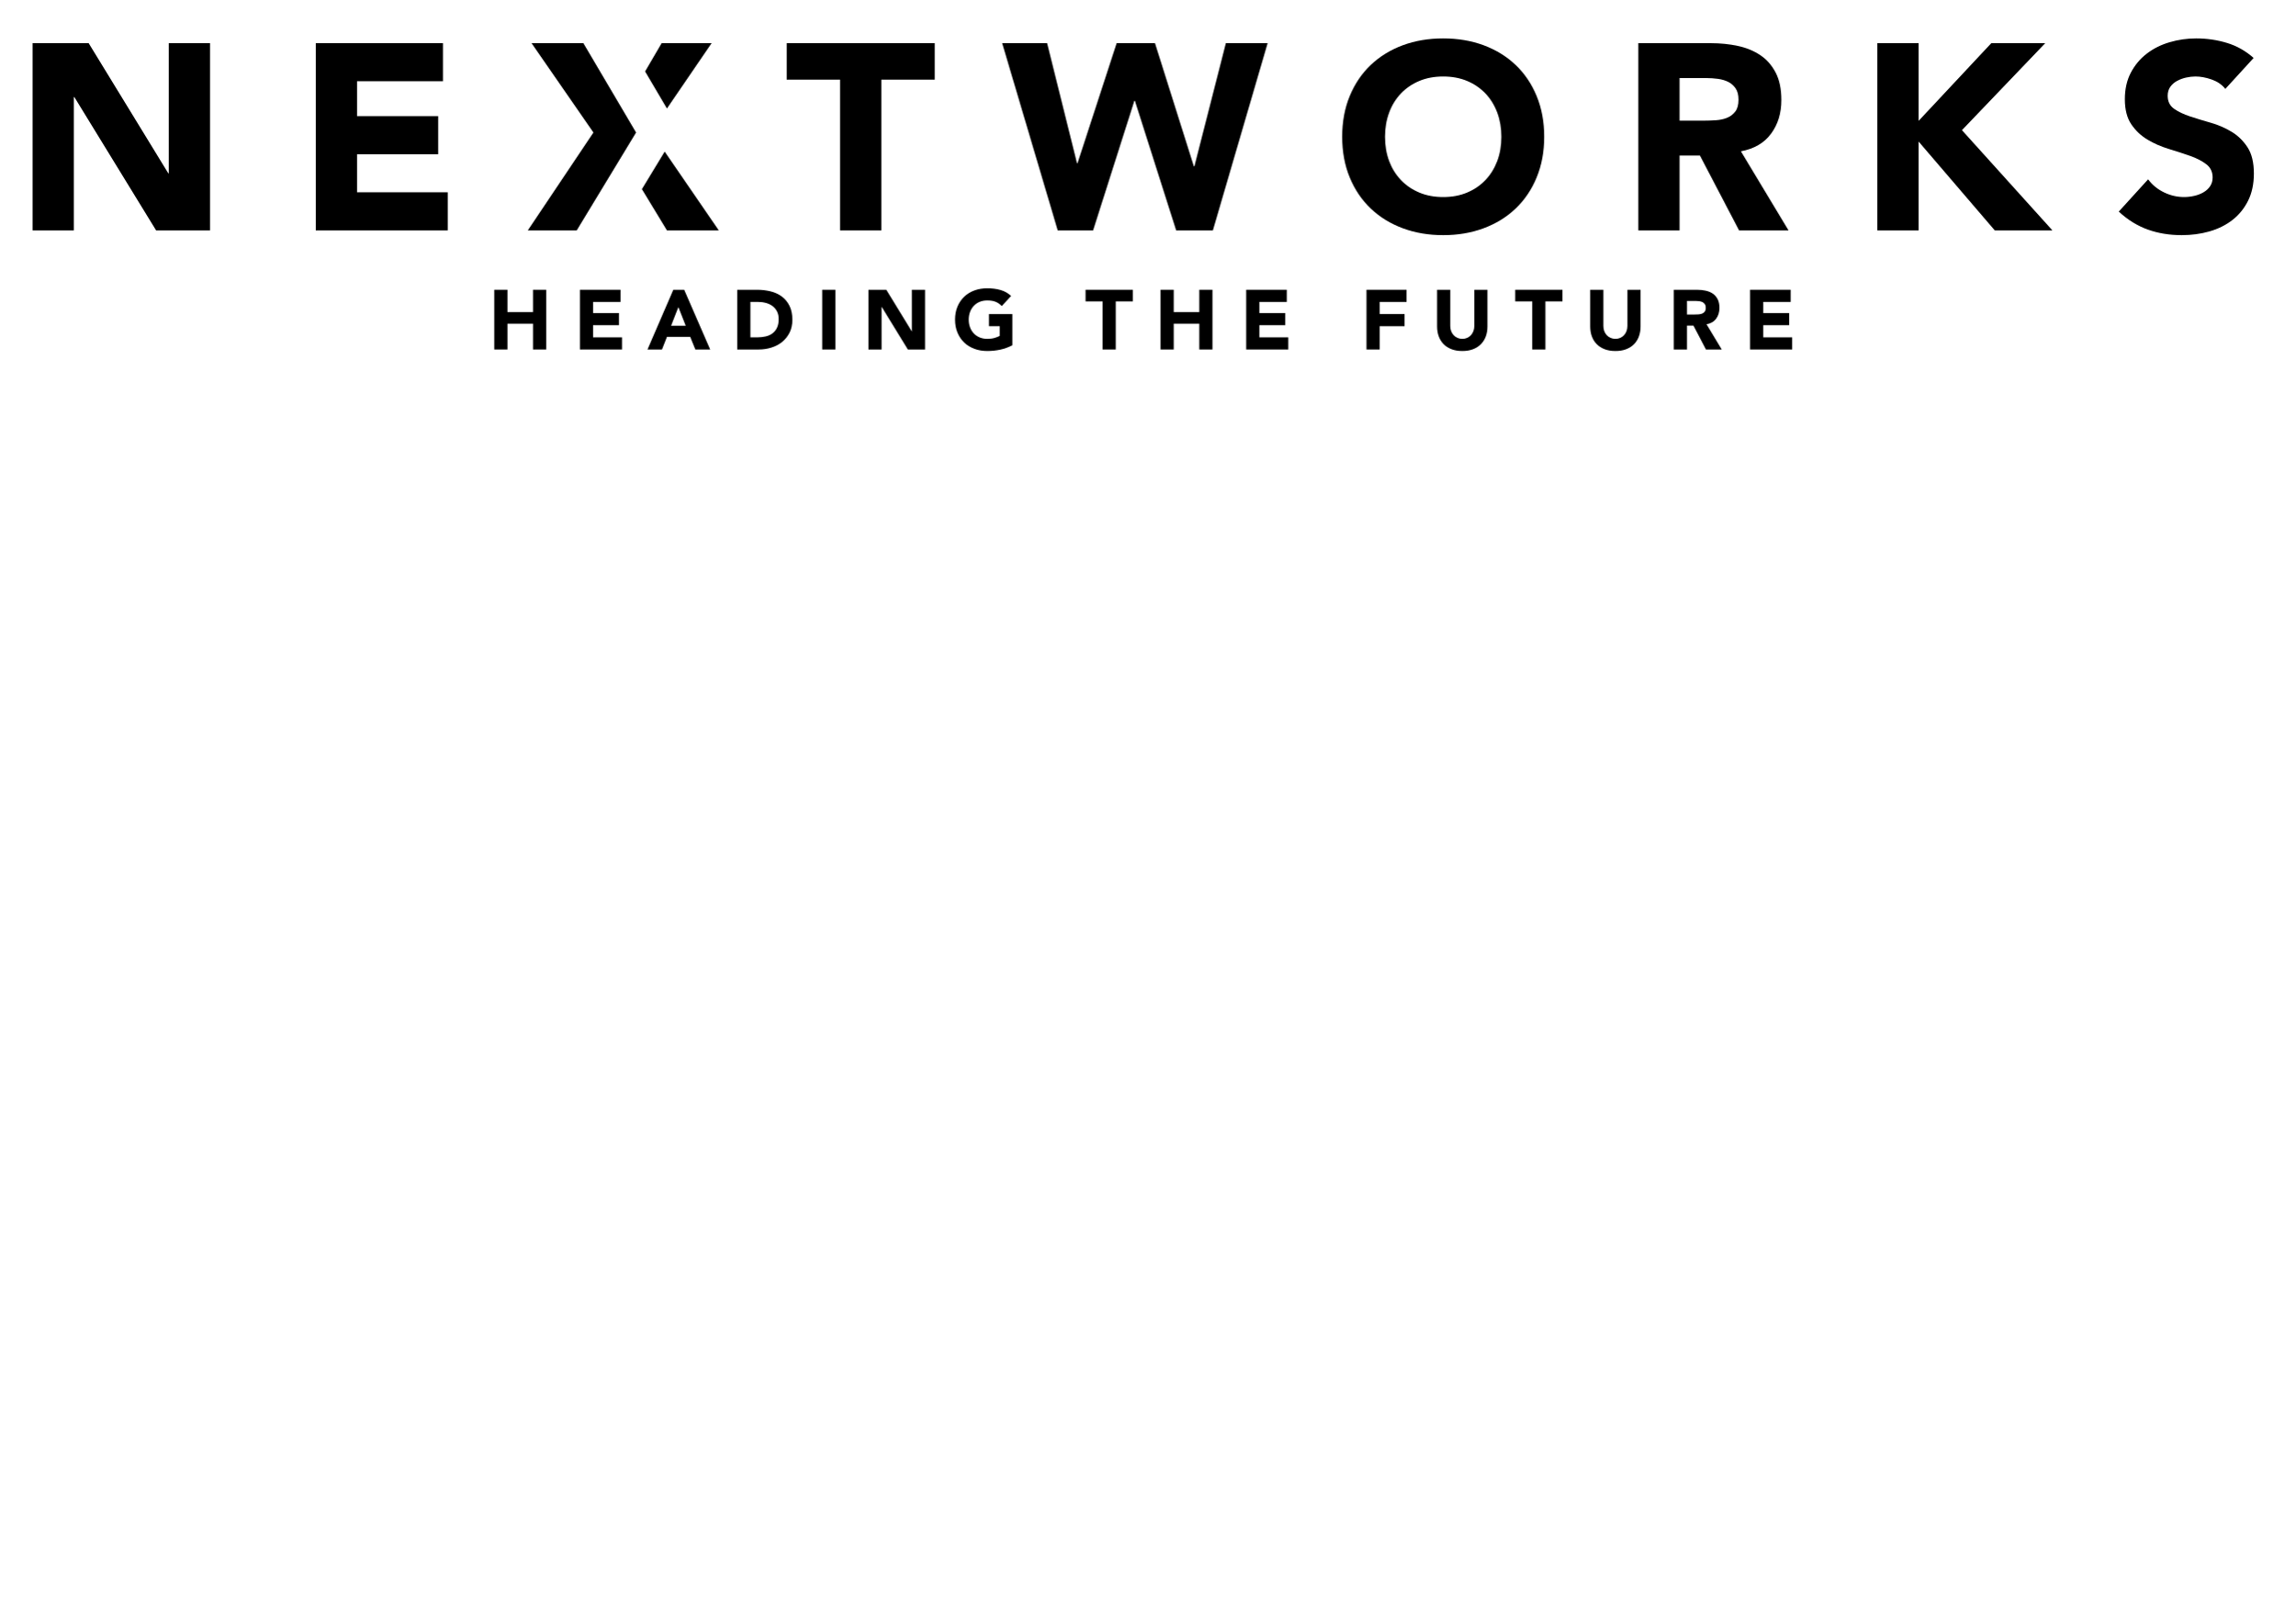
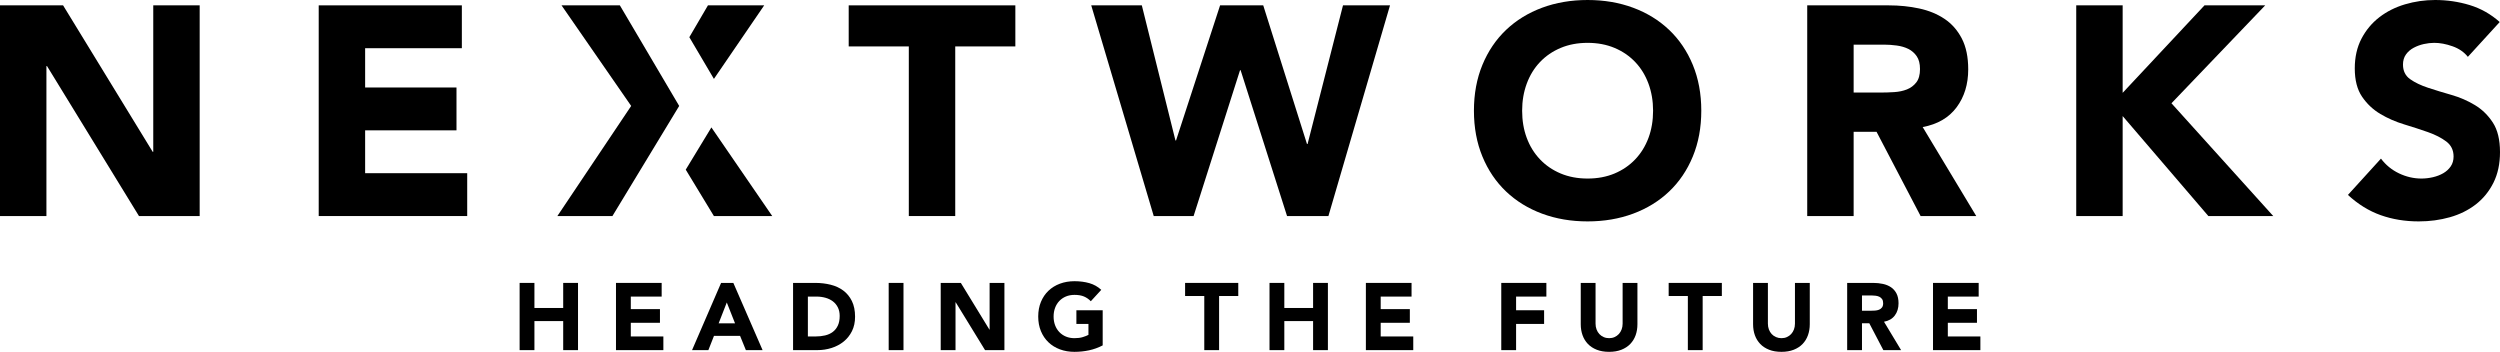
- <svg xmlns="http://www.w3.org/2000/svg" width="1297mm" height="917mm" viewBox="0 0 1297 917" version="1.1" id="svg5">
+ <svg xmlns="http://www.w3.org/2000/svg" width="1255.308mm" height="176.671mm" viewBox="0 0 1255.308 176.671" version="1.1" id="svg5">
  <defs id="defs2">
    <clipPath clipPathUnits="userSpaceOnUse" id="clipPath27">
      <path d="M 0,441.558 H 1920 V 0 H 0 Z" id="path25" />
    </clipPath>
    <clipPath clipPathUnits="userSpaceOnUse" id="clipPath395">
      <path d="M 71.811,117.313 H 1207.727 V 579.308 H 71.811 Z" id="path393" />
    </clipPath>
    <clipPath clipPathUnits="userSpaceOnUse" id="clipPath409">
      <path d="M 0,0 H 1281.12 V 688.185 H 0 Z" id="path407" />
    </clipPath>
    <clipPath clipPathUnits="userSpaceOnUse" id="clipPath419">
      <path d="M 71.811,117.313 H 1207.727 V 579.308 H 71.811 Z" id="path417" />
    </clipPath>
    <clipPath clipPathUnits="userSpaceOnUse" id="clipPath429">
      <path d="M 0,0 H 1281.12 V 688.185 H 0 Z" id="path427" />
    </clipPath>
    <clipPath clipPathUnits="userSpaceOnUse" id="clipPath443">
      <path d="M 71.811,117.313 H 1207.727 V 579.308 H 71.811 Z" id="path441" />
    </clipPath>
    <clipPath clipPathUnits="userSpaceOnUse" id="clipPath453">
      <path d="M 0,0 H 1281.12 V 688.185 H 0 Z" id="path451" />
    </clipPath>
    <clipPath clipPathUnits="userSpaceOnUse" id="clipPath473">
      <path d="M 71.811,117.313 H 1207.727 V 579.308 H 71.811 Z" id="path471" />
    </clipPath>
    <clipPath clipPathUnits="userSpaceOnUse" id="clipPath483">
      <path d="M 0,0 H 1281.12 V 688.185 H 0 Z" id="path481" />
    </clipPath>
    <clipPath clipPathUnits="userSpaceOnUse" id="clipPath497">
      <path d="M 71.811,117.313 H 1207.727 V 579.308 H 71.811 Z" id="path495" />
    </clipPath>
    <clipPath clipPathUnits="userSpaceOnUse" id="clipPath507">
      <path d="M 0,0 H 1281.12 V 688.185 H 0 Z" id="path505" />
    </clipPath>
    <clipPath clipPathUnits="userSpaceOnUse" id="clipPath517">
      <path d="M 71.811,117.313 H 1207.727 V 579.308 H 71.811 Z" id="path515" />
    </clipPath>
    <clipPath clipPathUnits="userSpaceOnUse" id="clipPath531">
      <path d="M 0,0 H 1281.12 V 688.185 H 0 Z" id="path529" />
    </clipPath>
    <clipPath clipPathUnits="userSpaceOnUse" id="clipPath823">
      <path d="M 0,688.185 H 595.276 V 0 H 0 Z" id="path821" />
    </clipPath>
    <clipPath clipPathUnits="userSpaceOnUse" id="clipPath829">
      <path d="M 0,0 H 595.276 V 688.185 H 0 Z" id="path827" />
    </clipPath>
    <clipPath clipPathUnits="userSpaceOnUse" id="clipPath843">
      <path d="M 0,0 H 595.276 V 688.185 H 0 Z" id="path841" />
    </clipPath>
    <clipPath clipPathUnits="userSpaceOnUse" id="clipPath853">
      <path d="M 0,688.185 H 595.276 V 0 H 0 Z" id="path851" />
    </clipPath>
    <clipPath clipPathUnits="userSpaceOnUse" id="clipPath859">
      <path d="M 0,0 H 595.276 V 688.185 H 0 Z" id="path857" />
    </clipPath>
    <clipPath clipPathUnits="userSpaceOnUse" id="clipPath1053">
      <path d="M 0,159.88 H 1136 V 0 H 0 Z" id="path1051" />
    </clipPath>
  </defs>
-   <g id="layer1">
+   <g id="layer1" transform="translate(-18.41398,-21.6988)">
    <g id="g1029" transform="matrix(1.105025,0,0,-1.105025,18.41376,198.3702)">
      <g id="g1031" transform="translate(69.6402,157.4451)">
        <path d="M 0,0 V -66.529 H -0.272 L -40.973,0 H -69.64 v -95.736 h 21.094 v 68.151 h 0.269 L -6.491,-95.736 H 21.093 V 0 Z" style="fill:#000000;fill-opacity:1;fill-rule:nonzero;stroke:none" id="path1033" />
      </g>
      <g id="g1035" transform="translate(144.8224,157.4447)">
        <path d="M 0,0 H 65.041 V -19.47 H 21.094 V -37.322 H 62.608 V -56.791 H 21.094 v -19.474 h 46.382 v -19.47 H 0 Z" style="fill:#000000;fill-opacity:1;fill-rule:nonzero;stroke:none" id="path1037" />
      </g>
      <g id="g1039" transform="translate(412.9645,138.7839)">
        <path d="M 0,0 H -27.315 V 18.661 H 48.411 V 0 H 21.096 V -77.074 H 0 Z" style="fill:#000000;fill-opacity:1;fill-rule:nonzero;stroke:none" id="path1041" />
      </g>
      <g id="g1043" transform="translate(495.8574,157.4447)">
        <path d="m 0,0 h 22.988 l 15.279,-61.388 h 0.27 L 58.55,0 h 19.607 l 19.879,-63.01 h 0.269 L 114.4,0 h 21.362 L 107.773,-95.735 H 88.977 l -21.096,66.259 h -0.27 L 46.515,-95.735 H 28.396 Z" style="fill:#000000;fill-opacity:1;fill-rule:nonzero;stroke:none" id="path1045" />
      </g>
      <g id="g1047">
        <g id="g1049" clip-path="url(#clipPath1053)">
          <g id="g1055" transform="translate(691.6589,109.5771)">
            <path d="m 0,0 c 0,-4.508 0.699,-8.633 2.098,-12.375 1.395,-3.741 3.4,-6.985 6.017,-9.732 2.612,-2.752 5.747,-4.892 9.4,-6.426 3.649,-1.533 7.727,-2.296 12.235,-2.296 4.509,0 8.587,0.763 12.24,2.296 3.649,1.534 6.779,3.674 9.396,6.426 2.616,2.747 4.617,5.991 6.016,9.732 1.399,3.742 2.099,7.867 2.099,12.375 0,4.416 -0.7,8.519 -2.099,12.307 -1.399,3.784 -3.4,7.053 -6.016,9.8 -2.617,2.752 -5.747,4.892 -9.396,6.426 -3.653,1.533 -7.731,2.3 -12.24,2.3 -4.508,0 -8.586,-0.767 -12.235,-2.3 -3.653,-1.534 -6.788,-3.674 -9.4,-6.426 C 5.498,19.36 3.493,16.091 2.098,12.307 0.699,8.519 0,4.416 0,0 m -21.905,0 c 0,7.66 1.285,14.603 3.855,20.826 2.57,6.219 6.152,11.515 10.748,15.889 4.601,4.369 10.053,7.727 16.365,10.074 6.307,2.343 13.204,3.514 20.687,3.514 7.483,0 14.38,-1.171 20.692,-3.514 6.307,-2.347 11.764,-5.705 16.36,-10.074 4.597,-4.374 8.182,-9.67 10.748,-15.889 C 80.121,14.603 81.406,7.66 81.406,0 c 0,-7.664 -1.285,-14.603 -3.856,-20.822 -2.566,-6.223 -6.151,-11.519 -10.748,-15.889 -4.596,-4.377 -10.053,-7.731 -16.36,-10.074 -6.312,-2.347 -13.209,-3.518 -20.692,-3.518 -7.483,0 -14.38,1.171 -20.687,3.518 -6.312,2.343 -11.764,5.697 -16.365,10.074 -4.596,4.37 -8.178,9.666 -10.748,15.889 -2.57,6.219 -3.855,13.158 -3.855,20.822" style="fill:#000000;fill-opacity:1;fill-rule:nonzero;stroke:none" id="path1057" />
          </g>
          <g id="g1059" transform="translate(842.2936,117.8268)">
            <path d="m 0,0 h 12.442 c 1.892,0 3.897,0.067 6.017,0.202 2.119,0.135 4.036,0.54 5.747,1.218 1.714,0.674 3.134,1.736 4.259,3.177 1.129,1.441 1.69,3.467 1.69,6.084 0,2.435 -0.493,4.373 -1.488,5.814 -0.99,1.441 -2.254,2.549 -3.783,3.316 -1.534,0.763 -3.291,1.285 -5.275,1.555 -1.985,0.269 -3.923,0.404 -5.815,0.404 L 0,21.77 Z M -21.092,39.618 H 15.96 c 4.866,0 9.484,-0.472 13.858,-1.42 4.373,-0.944 8.203,-2.524 11.494,-4.732 3.29,-2.207 5.902,-5.182 7.845,-8.923 1.938,-3.742 2.907,-8.406 2.907,-13.997 0,-6.762 -1.757,-12.509 -5.275,-17.241 -3.514,-4.732 -8.654,-7.731 -15.417,-8.991 L 55.713,-56.117 H 30.429 L 10.415,-17.852 H 0 v -38.265 h -21.092 z" style="fill:#000000;fill-opacity:1;fill-rule:nonzero;stroke:none" id="path1061" />
          </g>
          <g id="g1063" transform="translate(943.4385,157.4447)">
            <path d="M 0,0 H 21.096 V -39.753 L 58.283,0 H 85.867 L 43.271,-44.488 89.52,-95.735 H 60.04 L 21.096,-50.303 V -95.735 H 0 Z" style="fill:#000000;fill-opacity:1;fill-rule:nonzero;stroke:none" id="path1065" />
          </g>
          <g id="g1067" transform="translate(1121.397,134.0523)">
            <path d="m 0,0 c -1.715,2.166 -4.036,3.762 -6.965,4.799 -2.932,1.036 -5.704,1.559 -8.317,1.559 -1.533,0 -3.109,-0.185 -4.731,-0.544 -1.622,-0.362 -3.156,-0.922 -4.597,-1.689 -1.445,-0.767 -2.616,-1.782 -3.518,-3.042 -0.902,-1.264 -1.353,-2.798 -1.353,-4.597 0,-2.886 1.083,-5.094 3.245,-6.627 2.165,-1.534 4.891,-2.84 8.182,-3.923 3.291,-1.079 6.83,-2.161 10.617,-3.244 3.784,-1.083 7.323,-2.617 10.614,-4.597 3.291,-1.985 6.016,-4.643 8.182,-7.98 2.162,-3.333 3.244,-7.799 3.244,-13.386 0,-5.321 -0.994,-9.96 -2.974,-13.929 -1.985,-3.965 -4.664,-7.255 -8.048,-9.872 -3.379,-2.612 -7.301,-4.55 -11.763,-5.814 -4.462,-1.26 -9.173,-1.892 -14.132,-1.892 -6.219,0 -11.991,0.948 -17.308,2.84 -5.321,1.892 -10.276,4.955 -14.873,9.193 l 15.008,16.5 c 2.165,-2.887 4.891,-5.12 8.182,-6.695 3.291,-1.576 6.695,-2.364 10.209,-2.364 1.711,0 3.446,0.202 5.208,0.607 1.757,0.404 3.332,1.015 4.731,1.824 1.395,0.813 2.524,1.85 3.379,3.109 0.856,1.264 1.285,2.752 1.285,4.467 0,2.882 -1.104,5.157 -3.311,6.825 -2.212,1.669 -4.985,3.089 -8.317,4.26 -3.337,1.171 -6.944,2.342 -10.816,3.518 -3.881,1.171 -7.487,2.747 -10.82,4.732 -3.337,1.98 -6.109,4.596 -8.317,7.845 -2.208,3.244 -3.312,7.525 -3.312,12.842 0,5.14 1.016,9.648 3.042,13.525 2.027,3.876 4.732,7.12 8.115,9.737 3.379,2.612 7.277,4.571 11.696,5.881 4.416,1.307 8.971,1.96 13.656,1.96 5.41,0 10.638,-0.767 15.686,-2.297 5.048,-1.537 9.602,-4.103 13.66,-7.71 z" style="fill:#000000;fill-opacity:1;fill-rule:nonzero;stroke:none" id="path1069" />
          </g>
          <g id="g1071" transform="translate(350.9002,61.7096)">
            <path d="M 0,0 -27.642,40.275 -39.298,21.079 -26.504,0 Z" style="fill:#000000;fill-opacity:1;fill-rule:nonzero;stroke:none" id="path1073" />
          </g>
          <g id="g1075" transform="translate(347.2493,157.4447)">
            <path d="m 0,0 h -25.558 l -8.459,-14.468 11.173,-18.948 z" style="fill:#000000;fill-opacity:1;fill-rule:nonzero;stroke:none" id="path1077" />
          </g>
          <g id="g1079" transform="translate(281.6669,157.4447)">
            <path d="M 0,0 H -3.748 -26.504 L 5.138,-45.702 -28.398,-95.735 h 25.017 l 30.337,50.033 z" style="fill:#000000;fill-opacity:1;fill-rule:nonzero;stroke:none" id="path1081" />
          </g>
          <g id="g1083" transform="translate(236.1144,31.3261)">
            <path d="M 0,0 H 6.729 V -11.393 H 19.803 V 0 h 6.733 v -30.547 h -6.733 v 13.201 H 6.729 V -30.547 H 0 Z" style="fill:#000000;fill-opacity:1;fill-rule:nonzero;stroke:none" id="path1085" />
          </g>
          <g id="g1087" transform="translate(279.9035,31.3261)">
            <path d="M 0,0 H 20.755 V -6.215 H 6.733 v -5.696 H 19.98 v -6.211 H 6.733 v -6.214 H 21.53 v -6.211 H 0 Z" style="fill:#000000;fill-opacity:1;fill-rule:nonzero;stroke:none" id="path1089" />
          </g>
          <g id="g1091" transform="translate(330.2527,22.4359)">
            <path d="M 0,0 -3.708,-9.493 H 3.754 Z M -2.587,8.89 H 2.979 L 16.268,-21.656 H 8.675 l -2.633,6.471 H -5.823 l -2.545,-6.471 h -7.419 z" style="fill:#000000;fill-opacity:1;fill-rule:nonzero;stroke:none" id="path1093" />
          </g>
          <g id="g1095" transform="translate(367.0982,6.9899)">
            <path d="m 0,0 h 3.497 c 1.555,0 3,0.16 4.336,0.476 1.335,0.316 2.494,0.843 3.471,1.576 0.978,0.733 1.749,1.694 2.309,2.89 0.561,1.193 0.843,2.655 0.843,4.378 0,1.496 -0.282,2.798 -0.843,3.906 -0.56,1.108 -1.314,2.018 -2.262,2.738 -0.953,0.721 -2.065,1.26 -3.346,1.618 -1.281,0.358 -2.625,0.54 -4.032,0.54 H 0 Z M -6.729,24.336 H 3.366 c 2.444,0 4.77,-0.274 6.969,-0.821 2.2,-0.548 4.121,-1.433 5.76,-2.655 1.639,-1.222 2.941,-2.81 3.906,-4.765 0.96,-1.955 1.445,-4.331 1.445,-7.121 0,-2.473 -0.468,-4.651 -1.403,-6.534 C 19.107,0.556 17.848,-1.028 16.268,-2.309 14.683,-3.586 12.859,-4.559 10.786,-5.22 8.717,-5.882 6.543,-6.21 4.272,-6.21 H -6.729 Z" style="fill:#000000;fill-opacity:1;fill-rule:nonzero;stroke:none" id="path1097" />
          </g>
          <path d="m 403.817,31.326 h 6.729 V 0.779 h -6.729 z" style="fill:#000000;fill-opacity:1;fill-rule:nonzero;stroke:none" id="path1099" />
          <g id="g1101" transform="translate(427.4583,31.3261)">
            <path d="m 0,0 h 9.147 l 12.986,-21.227 h 0.088 V 0 H 28.95 V -30.547 H 20.148 L 6.817,-8.802 H 6.729 V -30.547 H 0 Z" style="fill:#000000;fill-opacity:1;fill-rule:nonzero;stroke:none" id="path1103" />
          </g>
          <g id="g1105" transform="translate(501.0608,2.9367)">
            <path d="m 0,0 c -1.984,-1.036 -4.053,-1.786 -6.21,-2.246 -2.158,-0.459 -4.357,-0.691 -6.603,-0.691 -2.389,0 -4.588,0.375 -6.602,1.125 -2.014,0.746 -3.754,1.816 -5.22,3.215 -1.467,1.395 -2.608,3.084 -3.43,5.069 -0.817,1.984 -1.23,4.196 -1.23,6.644 0,2.444 0.413,4.66 1.23,6.644 0.822,1.985 1.963,3.674 3.43,5.069 1.466,1.395 3.206,2.465 5.22,3.215 2.014,0.746 4.213,1.121 6.602,1.121 2.444,0 4.694,-0.295 6.754,-0.885 2.056,-0.59 3.86,-1.605 5.414,-3.042 L -5.393,20.06 c -0.919,0.952 -1.955,1.668 -3.105,2.157 -1.15,0.489 -2.587,0.733 -4.315,0.733 -1.436,0 -2.738,-0.244 -3.905,-0.733 -1.163,-0.489 -2.162,-1.171 -2.996,-2.048 -0.834,-0.876 -1.475,-1.921 -1.921,-3.126 -0.447,-1.209 -0.67,-2.52 -0.67,-3.927 0,-1.441 0.223,-2.755 0.67,-3.948 0.446,-1.196 1.087,-2.229 1.921,-3.109 0.834,-0.877 1.833,-1.559 2.996,-2.048 1.167,-0.489 2.469,-0.733 3.905,-0.733 1.467,0 2.735,0.164 3.796,0.497 1.066,0.329 1.913,0.666 2.545,1.011 V 9.75 h -5.477 v 6.214 H 0 Z" style="fill:#000000;fill-opacity:1;fill-rule:nonzero;stroke:none" id="path1107" />
          </g>
          <g id="g1109" transform="translate(547.2262,25.3726)">
            <path d="M 0,0 H -8.717 V 5.953 H 15.446 V 0 H 6.729 V -24.593 H 0 Z" style="fill:#000000;fill-opacity:1;fill-rule:nonzero;stroke:none" id="path1111" />
          </g>
          <g id="g1113" transform="translate(576.8669,31.3261)">
            <path d="M 0,0 H 6.729 V -11.393 H 19.803 V 0 h 6.728 v -30.547 h -6.728 v 13.201 H 6.729 V -30.547 H 0 Z" style="fill:#000000;fill-opacity:1;fill-rule:nonzero;stroke:none" id="path1115" />
          </g>
          <g id="g1117" transform="translate(620.656,31.3261)">
            <path d="M 0,0 H 20.751 V -6.215 H 6.729 v -5.696 h 13.246 v -6.211 H 6.729 v -6.214 H 21.53 v -6.211 H 0 Z" style="fill:#000000;fill-opacity:1;fill-rule:nonzero;stroke:none" id="path1119" />
          </g>
          <g id="g1121" transform="translate(682.179,31.3261)">
            <path d="M 0,0 H 20.494 V -6.215 H 6.733 v -6.21 H 19.461 V -18.64 H 6.733 V -30.547 H 0 Z" style="fill:#000000;fill-opacity:1;fill-rule:nonzero;stroke:none" id="path1123" />
          </g>
          <g id="g1125" transform="translate(744.0474,12.5557)">
            <path d="m 0,0 c 0,-1.812 -0.274,-3.48 -0.817,-5.005 -0.548,-1.521 -1.361,-2.844 -2.44,-3.969 -1.079,-1.121 -2.423,-1.997 -4.032,-2.63 -1.614,-0.632 -3.468,-0.952 -5.566,-0.952 -2.128,0 -3.998,0.32 -5.608,0.952 -1.614,0.633 -2.958,1.509 -4.036,2.63 -1.079,1.125 -1.892,2.448 -2.435,3.969 -0.548,1.525 -0.822,3.193 -0.822,5.005 v 18.77 h 6.729 V 0.261 c 0,-0.952 0.151,-1.828 0.455,-2.633 0.303,-0.805 0.724,-1.504 1.272,-2.094 0.548,-0.59 1.201,-1.049 1.963,-1.378 0.763,-0.333 1.589,-0.497 2.482,-0.497 0.889,0 1.711,0.164 2.457,0.497 0.749,0.329 1.398,0.788 1.942,1.378 0.548,0.59 0.973,1.289 1.272,2.094 0.304,0.805 0.455,1.681 0.455,2.633 V 18.77 H 0 Z" style="fill:#000000;fill-opacity:1;fill-rule:nonzero;stroke:none" id="path1127" />
          </g>
          <g id="g1129" transform="translate(766.9595,25.3726)">
            <path d="M 0,0 H -8.717 V 5.953 H 15.446 V 0 H 6.729 V -24.593 H 0 Z" style="fill:#000000;fill-opacity:1;fill-rule:nonzero;stroke:none" id="path1131" />
          </g>
          <g id="g1133" transform="translate(822.3604,12.5557)">
            <path d="m 0,0 c 0,-1.812 -0.278,-3.48 -0.826,-5.005 -0.548,-1.521 -1.356,-2.844 -2.435,-3.969 -1.079,-1.121 -2.427,-1.997 -4.036,-2.63 -1.61,-0.632 -3.464,-0.952 -5.562,-0.952 -2.132,0 -4.003,0.32 -5.612,0.952 -1.61,0.633 -2.954,1.509 -4.032,2.63 -1.079,1.125 -1.892,2.448 -2.44,3.969 -0.548,1.525 -0.817,3.193 -0.817,5.005 v 18.77 h 6.733 V 0.261 c 0,-0.952 0.151,-1.828 0.446,-2.633 0.304,-0.805 0.733,-1.504 1.273,-2.094 0.547,-0.59 1.205,-1.049 1.963,-1.378 0.767,-0.333 1.593,-0.497 2.486,-0.497 0.893,0 1.711,0.164 2.461,0.497 0.741,0.329 1.39,0.788 1.938,1.378 0.547,0.59 0.969,1.289 1.272,2.094 0.303,0.805 0.455,1.681 0.455,2.633 V 18.77 H 0 Z" style="fill:#000000;fill-opacity:1;fill-rule:nonzero;stroke:none" id="path1135" />
          </g>
          <g id="g1137" transform="translate(846.0857,18.6819)">
            <path d="M 0,0 H 3.969 C 4.571,0 5.212,0.021 5.886,0.067 6.564,0.11 7.175,0.24 7.723,0.455 8.267,0.67 8.722,1.007 9.08,1.47 9.442,1.93 9.619,2.574 9.619,3.409 9.619,4.188 9.463,4.803 9.147,5.267 8.827,5.726 8.427,6.076 7.938,6.324 7.449,6.564 6.889,6.733 6.257,6.817 5.621,6.906 5.005,6.948 4.399,6.948 H 0 Z M -6.733,12.644 H 5.09 c 1.554,0 3.025,-0.151 4.424,-0.455 1.394,-0.303 2.616,-0.805 3.665,-1.508 1.049,-0.708 1.884,-1.656 2.503,-2.848 0.619,-1.193 0.927,-2.684 0.927,-4.467 0,-2.157 -0.56,-3.99 -1.681,-5.502 -1.121,-1.509 -2.764,-2.465 -4.921,-2.865 l 7.769,-12.901 H 9.707 L 3.32,-5.692 H 0 v -12.21 h -6.733 z" style="fill:#000000;fill-opacity:1;fill-rule:nonzero;stroke:none" id="path1139" />
          </g>
          <g id="g1141" transform="translate(878.3597,31.3261)">
            <path d="M 0,0 H 20.751 V -6.215 H 6.729 v -5.696 h 13.246 v -6.211 H 6.729 v -6.214 h 14.797 v -6.211 H 0 Z" style="fill:#000000;fill-opacity:1;fill-rule:nonzero;stroke:none" id="path1143" />
          </g>
        </g>
      </g>
    </g>
  </g>
</svg>
